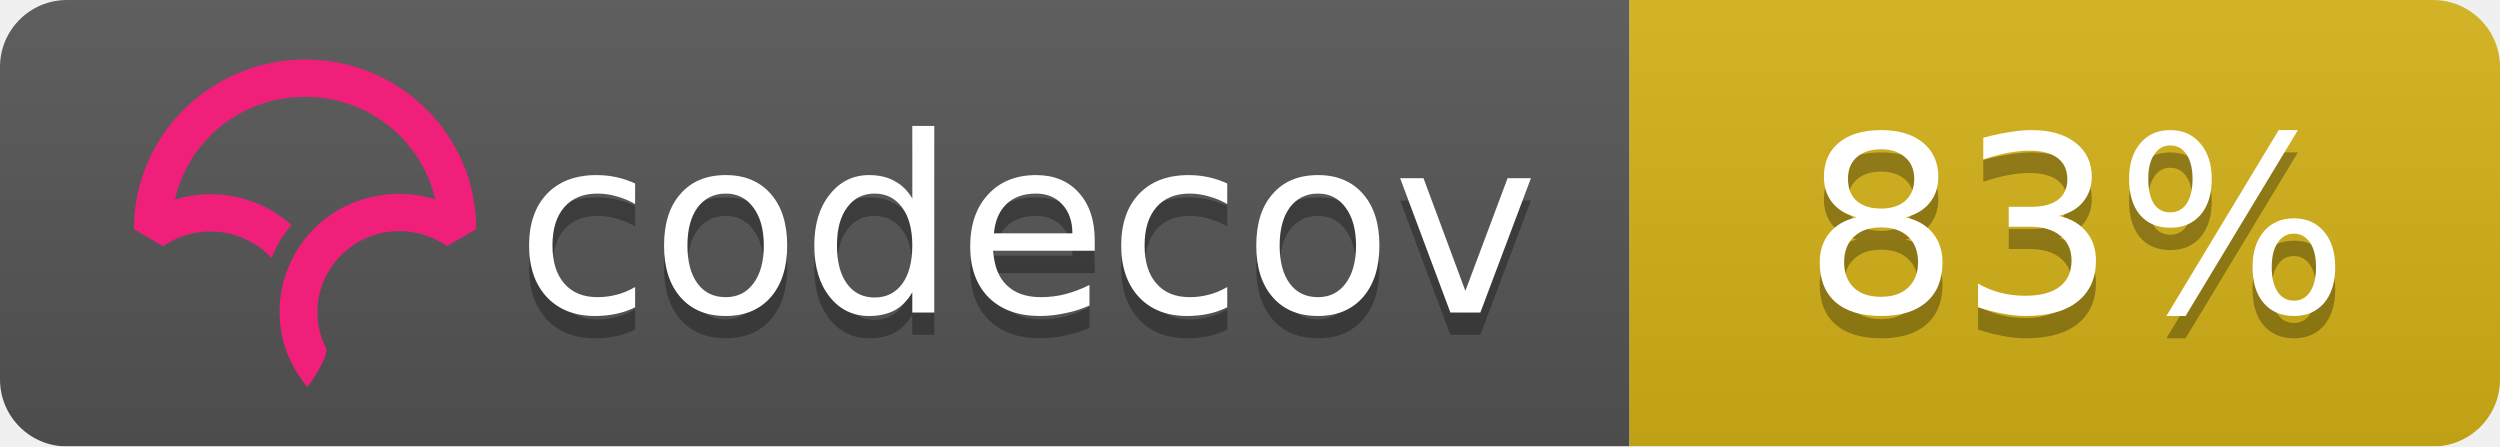
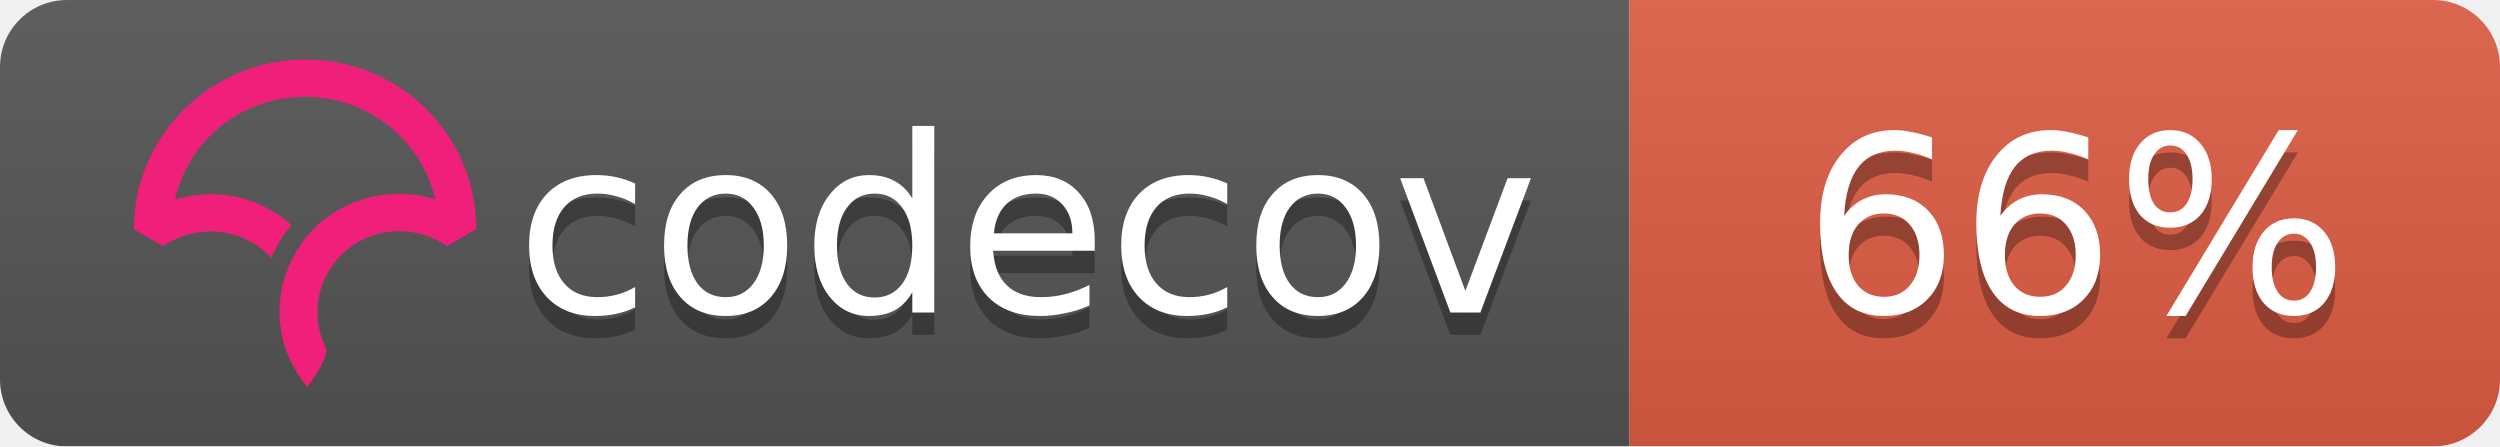
<svg xmlns="http://www.w3.org/2000/svg" width="112" height="20">
  <linearGradient id="b" x2="0" y2="100%">
    <stop offset="0" stop-color="#bbb" stop-opacity=".1" />
    <stop offset="1" stop-opacity=".1" />
  </linearGradient>
  <mask id="a">
    <rect width="112" height="20" rx="3" fill="#fff" />
  </mask>
  <g mask="url(#a)">
    <path fill="#555" d="M0 0h73v20H0z" />
-     <path fill="#d6b318" d="M73 0h39v20H73z" />
+     <path fill="#e05d44" d="M73 0h39v20H73z" />
    <path fill="url(#b)" d="M0 0h112v20H0z" />
  </g>
  <g fill="#fff" text-anchor="middle" font-family="DejaVu Sans,Verdana,Geneva,sans-serif" font-size="11">
    <text x="46" y="15" fill="#010101" fill-opacity=".3">codecov</text>
    <text x="46" y="14">codecov</text>
-     <text x="93" y="15" fill="#010101" fill-opacity=".3">83%</text>
-     <text x="93" y="14">83%</text>
+     <text x="93" y="15" fill="#010101" fill-opacity=".3">66%</text>
+     <text x="93" y="14">66%</text>
  </g>
  <svg viewBox="120 -8 60 60">
    <path d="M23.013 0C10.333.009.01 10.22 0 22.762v.058l3.914 2.275.053-.036a11.291 11.291 0 0 1 8.352-1.767 10.911 10.911 0 0 1 5.5 2.726l.673.624.38-.828c.368-.802.793-1.556 1.264-2.24.19-.276.398-.554.637-.851l.393-.49-.484-.404a16.08 16.08 0 0 0-7.453-3.466 16.482 16.482 0 0 0-7.705.449C7.386 10.683 14.56 5.016 23.03 5.01c4.779 0 9.272 1.84 12.651 5.18 2.41 2.382 4.069 5.35 4.807 8.591a16.53 16.53 0 0 0-4.792-.723l-.292-.002a16.707 16.707 0 0 0-1.902.14l-.08.012c-.28.037-.524.074-.748.115-.11.019-.218.041-.327.063-.257.052-.51.108-.75.169l-.265.067a16.39 16.39 0 0 0-.926.276l-.056.018c-.682.23-1.36.511-2.016.838l-.052.026c-.29.145-.584.305-.899.49l-.069.04a15.596 15.596 0 0 0-4.061 3.466l-.145.175c-.29.36-.521.666-.723.96-.17.247-.34.513-.552.864l-.116.199c-.17.292-.32.57-.449.824l-.03.057a16.116 16.116 0 0 0-.843 2.029l-.034.102a15.65 15.65 0 0 0-.786 5.174l.003.214a21.523 21.523 0 0 0 .04.754c.009.119.02.237.032.355.014.145.032.29.049.432l.01.08c.01.067.017.133.026.197.034.242.074.48.119.72.463 2.419 1.62 4.836 3.345 6.99l.078.098.08-.095c.688-.81 2.395-3.38 2.539-4.922l.003-.029-.014-.025a10.727 10.727 0 0 1-1.226-4.956c0-5.76 4.545-10.544 10.343-10.89l.381-.014a11.403 11.403 0 0 1 6.651 1.957l.054.036 3.862-2.237.05-.03v-.056c.006-6.08-2.384-11.793-6.729-16.089C34.932 2.361 29.16 0 23.013 0" fill="#F01F7A" fill-rule="evenodd" />
  </svg>
</svg>
